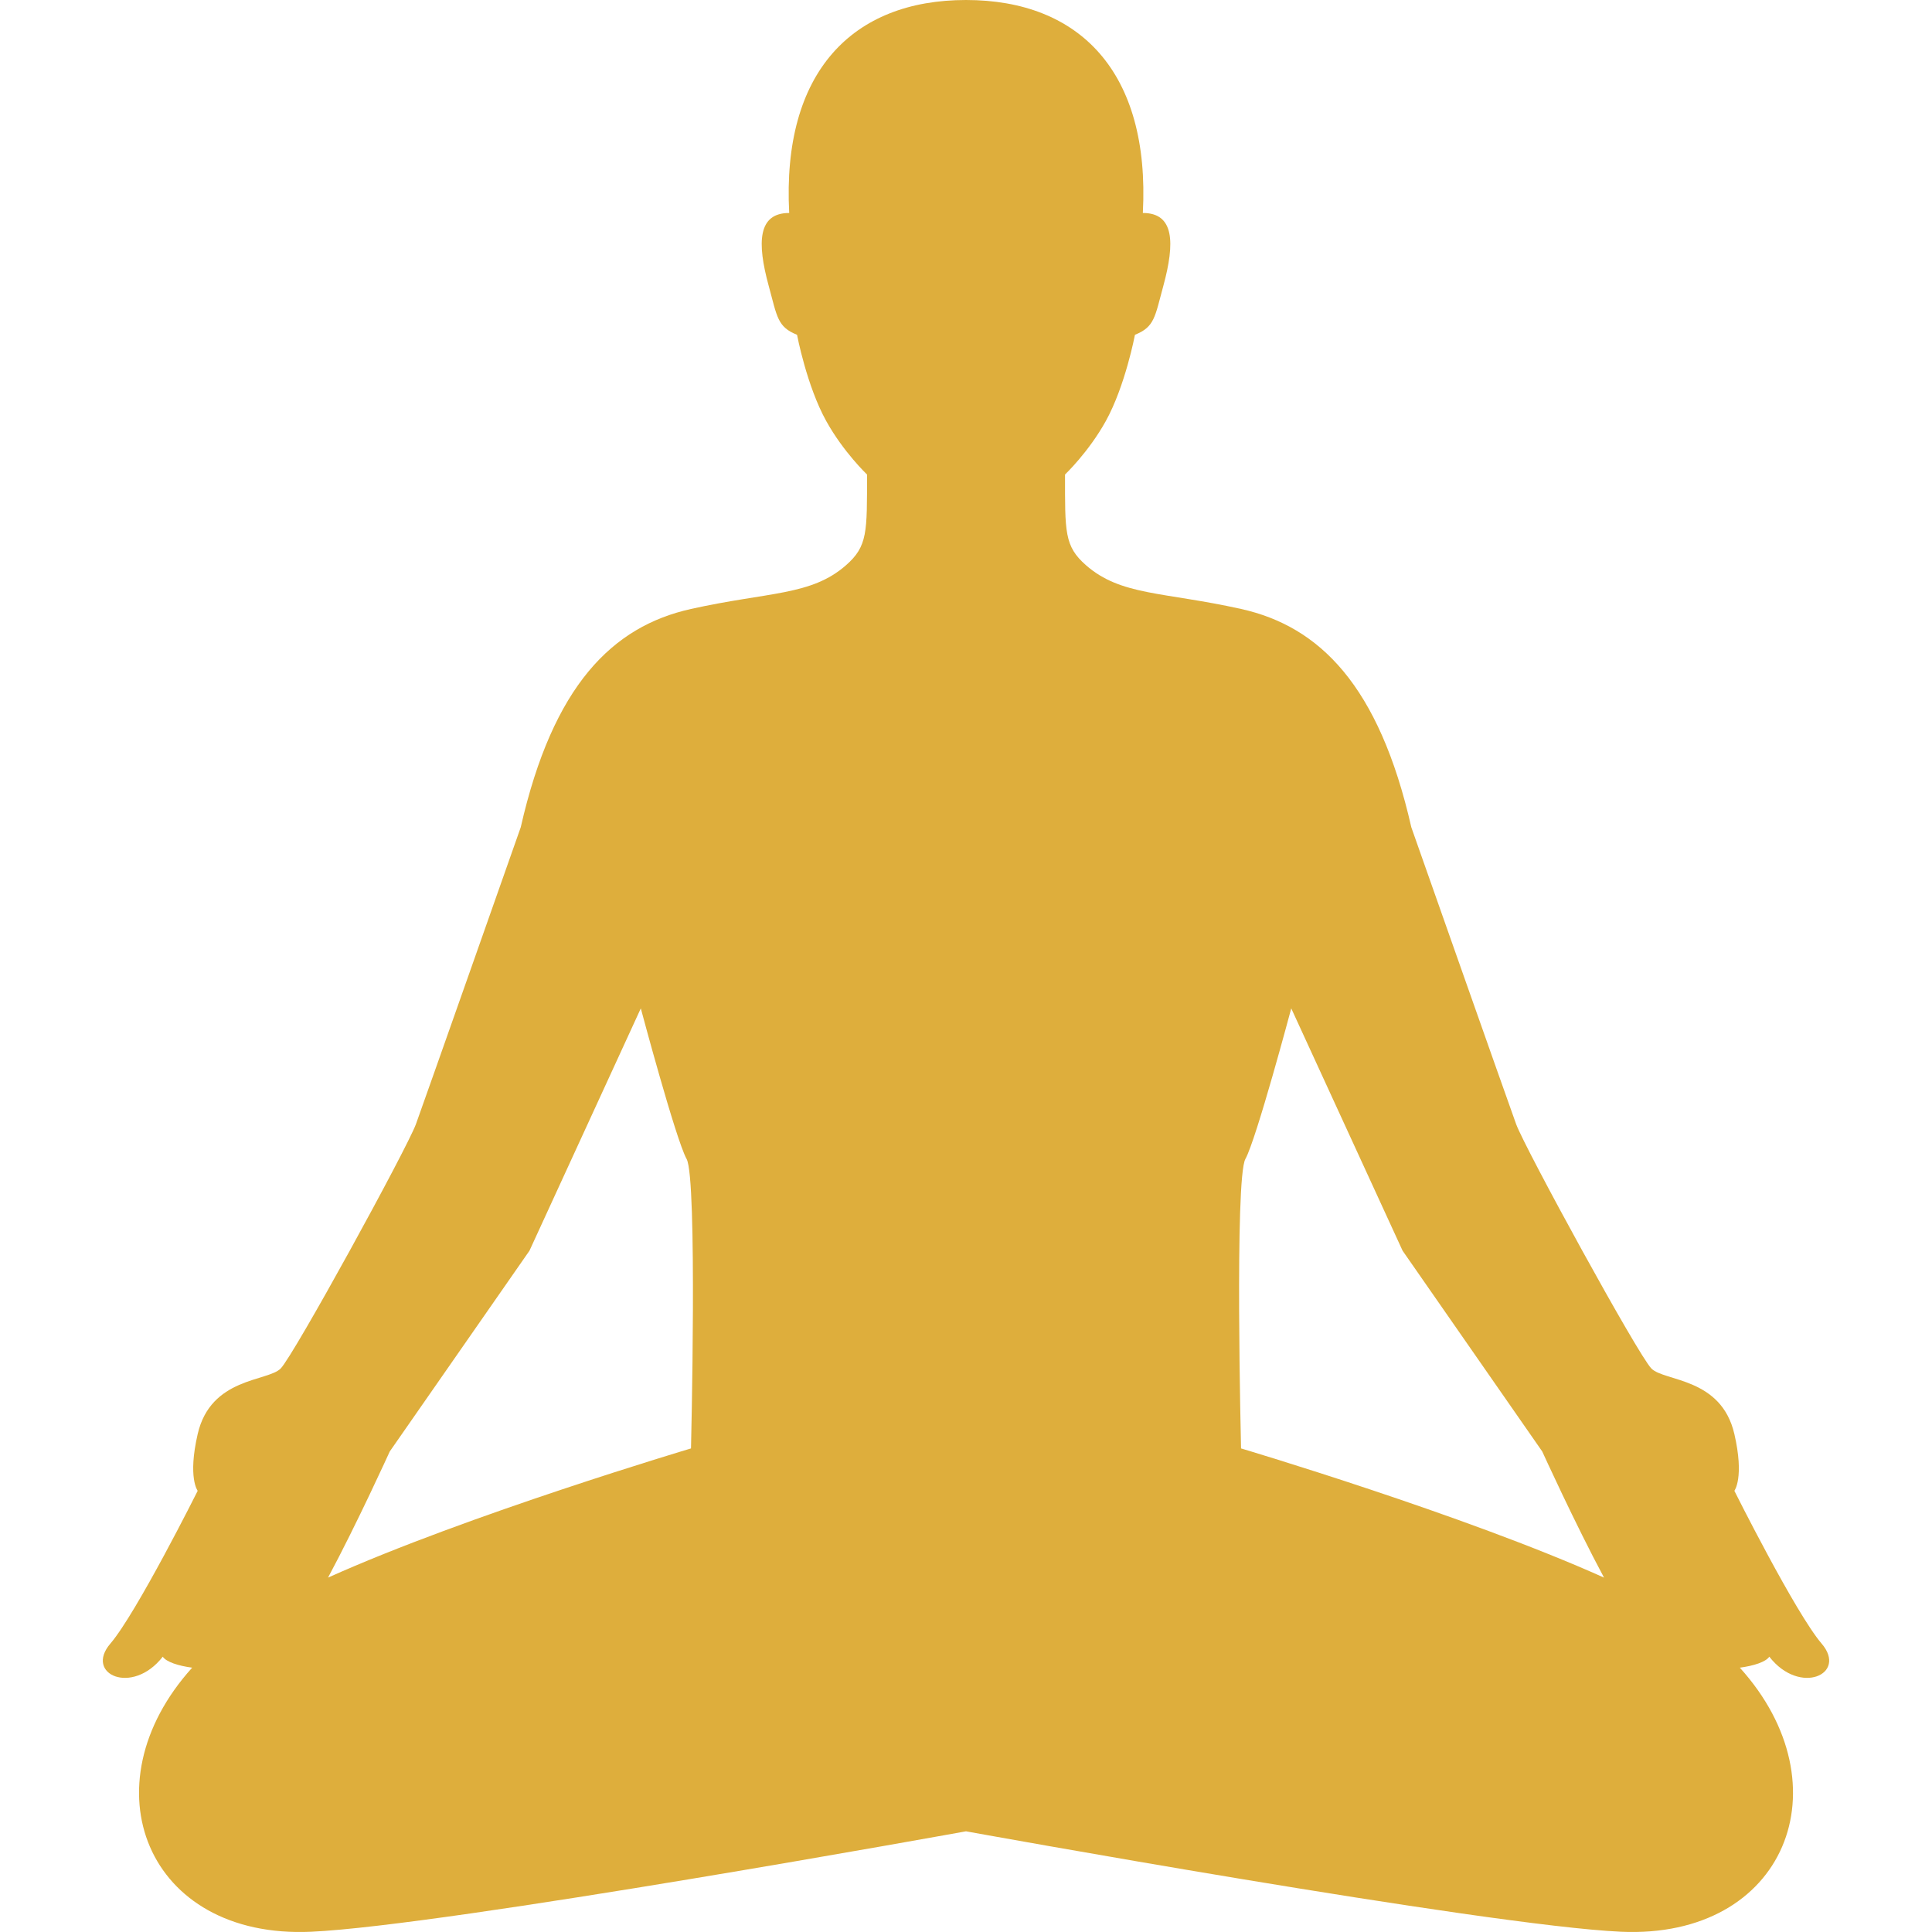
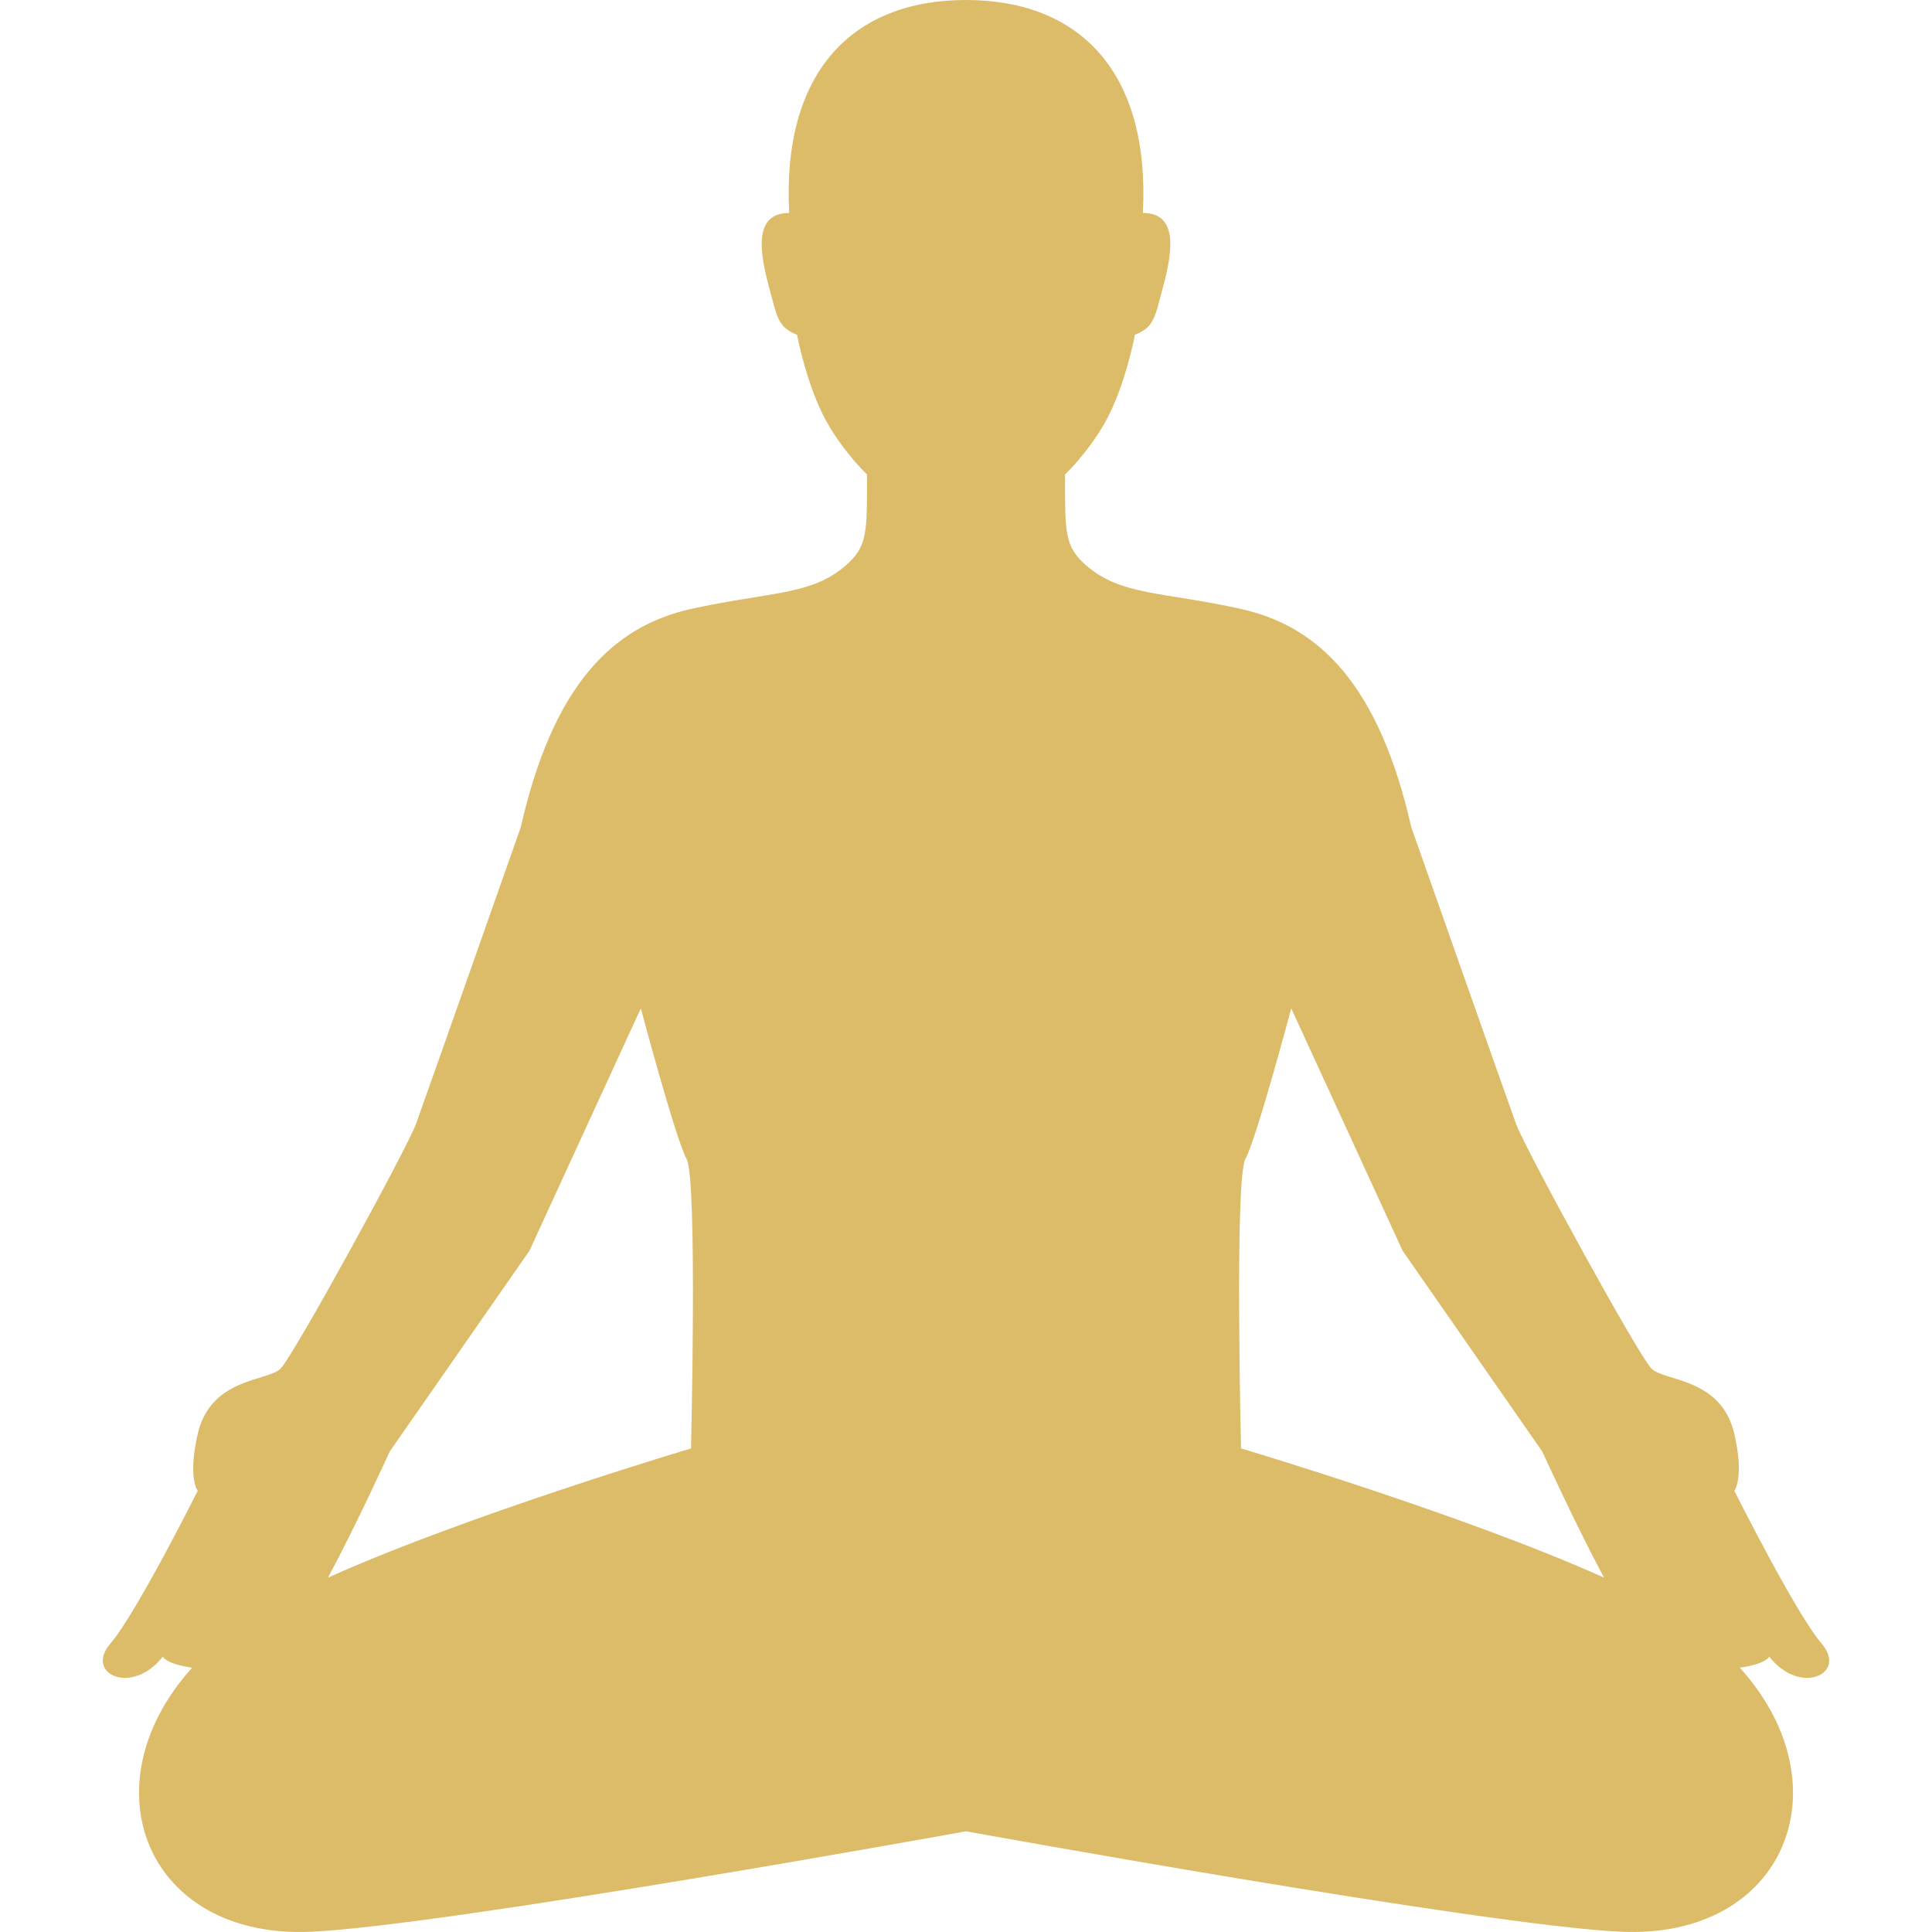
- <svg xmlns="http://www.w3.org/2000/svg" height="64px" width="64px" version="1.1" id="_x32_" viewBox="0 0 512 512" xml:space="preserve" fill="#deae3c">
+ <svg xmlns="http://www.w3.org/2000/svg" height="64px" width="64px" version="1.1" id="_x32_" viewBox="0 0 512 512" xml:space="preserve" fill="#ddbc69">
  <g id="SVGRepo_bgCarrier" stroke-width="0" />
  <g id="SVGRepo_tracerCarrier" stroke-linecap="round" stroke-linejoin="round" />
  <g id="SVGRepo_iconCarrier">
-     <style type="text/css"> .st0{fill:#deae3c;} </style>
+     <style type="text/css"> .st0{fill:#ddbc69;} </style>
    <g>
      <path class="st0" d="M482.752,435.574c-6.928-8.1-23.127-40.492-23.127-40.492s2.676-3.448,0-15.051 c-3.48-15.035-18.514-13.886-21.978-17.349c-3.479-3.472-33.549-58.424-35.863-64.792c-2.314-6.369-27.772-78.662-27.772-78.662 c-8.549-37.604-24.308-53.221-45.121-57.85c-20.64-4.581-31.817-3.471-41.075-11.571c-5.778-5.054-5.573-8.809-5.573-24.056 c0,0,6.235-5.927,10.784-14.122c5.195-9.375,7.746-22.907,7.746-22.907c5.211-2.086,5.274-4.684,7.525-12.965 c3.118-11.461,2.897-19.317-5.431-19.317C304.836,19.066,286.085,0,256,0c-30.07,0-48.821,19.066-46.853,56.441 c-8.328,0-8.564,7.856-5.432,19.317c2.251,8.281,2.314,10.879,7.51,12.965c0,0,2.55,13.532,7.762,22.907 c4.55,8.194,10.784,14.122,10.784,14.122c0,15.247,0.189,19.002-5.589,24.056c-9.242,8.1-20.435,6.99-41.059,11.571 c-20.828,4.628-36.572,20.246-45.12,57.85c0,0-25.457,72.294-27.771,78.662c-2.314,6.368-32.401,61.32-35.864,64.792 c-3.464,3.463-18.514,2.314-21.978,17.349c-2.676,11.603,0,15.051,0,15.051s-16.2,32.392-23.143,40.492 c-6.942,8.092,5.794,13.878,13.886,3.464c0.944,1.409,4.156,2.424,7.793,2.912c-28.228,31.251-12.138,71.964,31.55,69.98 C118.291,510.3,256,485.316,256,485.316S393.707,510.3,429.54,511.93c43.688,1.984,59.778-38.729,31.534-69.98 c3.652-0.488,6.864-1.503,7.808-2.912C476.974,449.452,489.695,443.666,482.752,435.574z M183.123,383.849 c0,0-59.274,17.626-96.192,34.234c7.604-14.154,16.357-33.423,16.357-33.423l37.029-53.212l29.504-64.218 c0,0,9.257,34.714,12.138,39.917C184.855,312.35,183.123,383.849,183.123,383.849z M328.891,383.849c0,0-1.732-71.498,1.149-76.702 c2.897-5.203,12.154-39.917,12.154-39.917l29.504,64.218l37.013,53.212c0,0,8.769,19.27,16.373,33.423 C388.165,401.474,328.891,383.849,328.891,383.849z" />
    </g>
  </g>
</svg>
